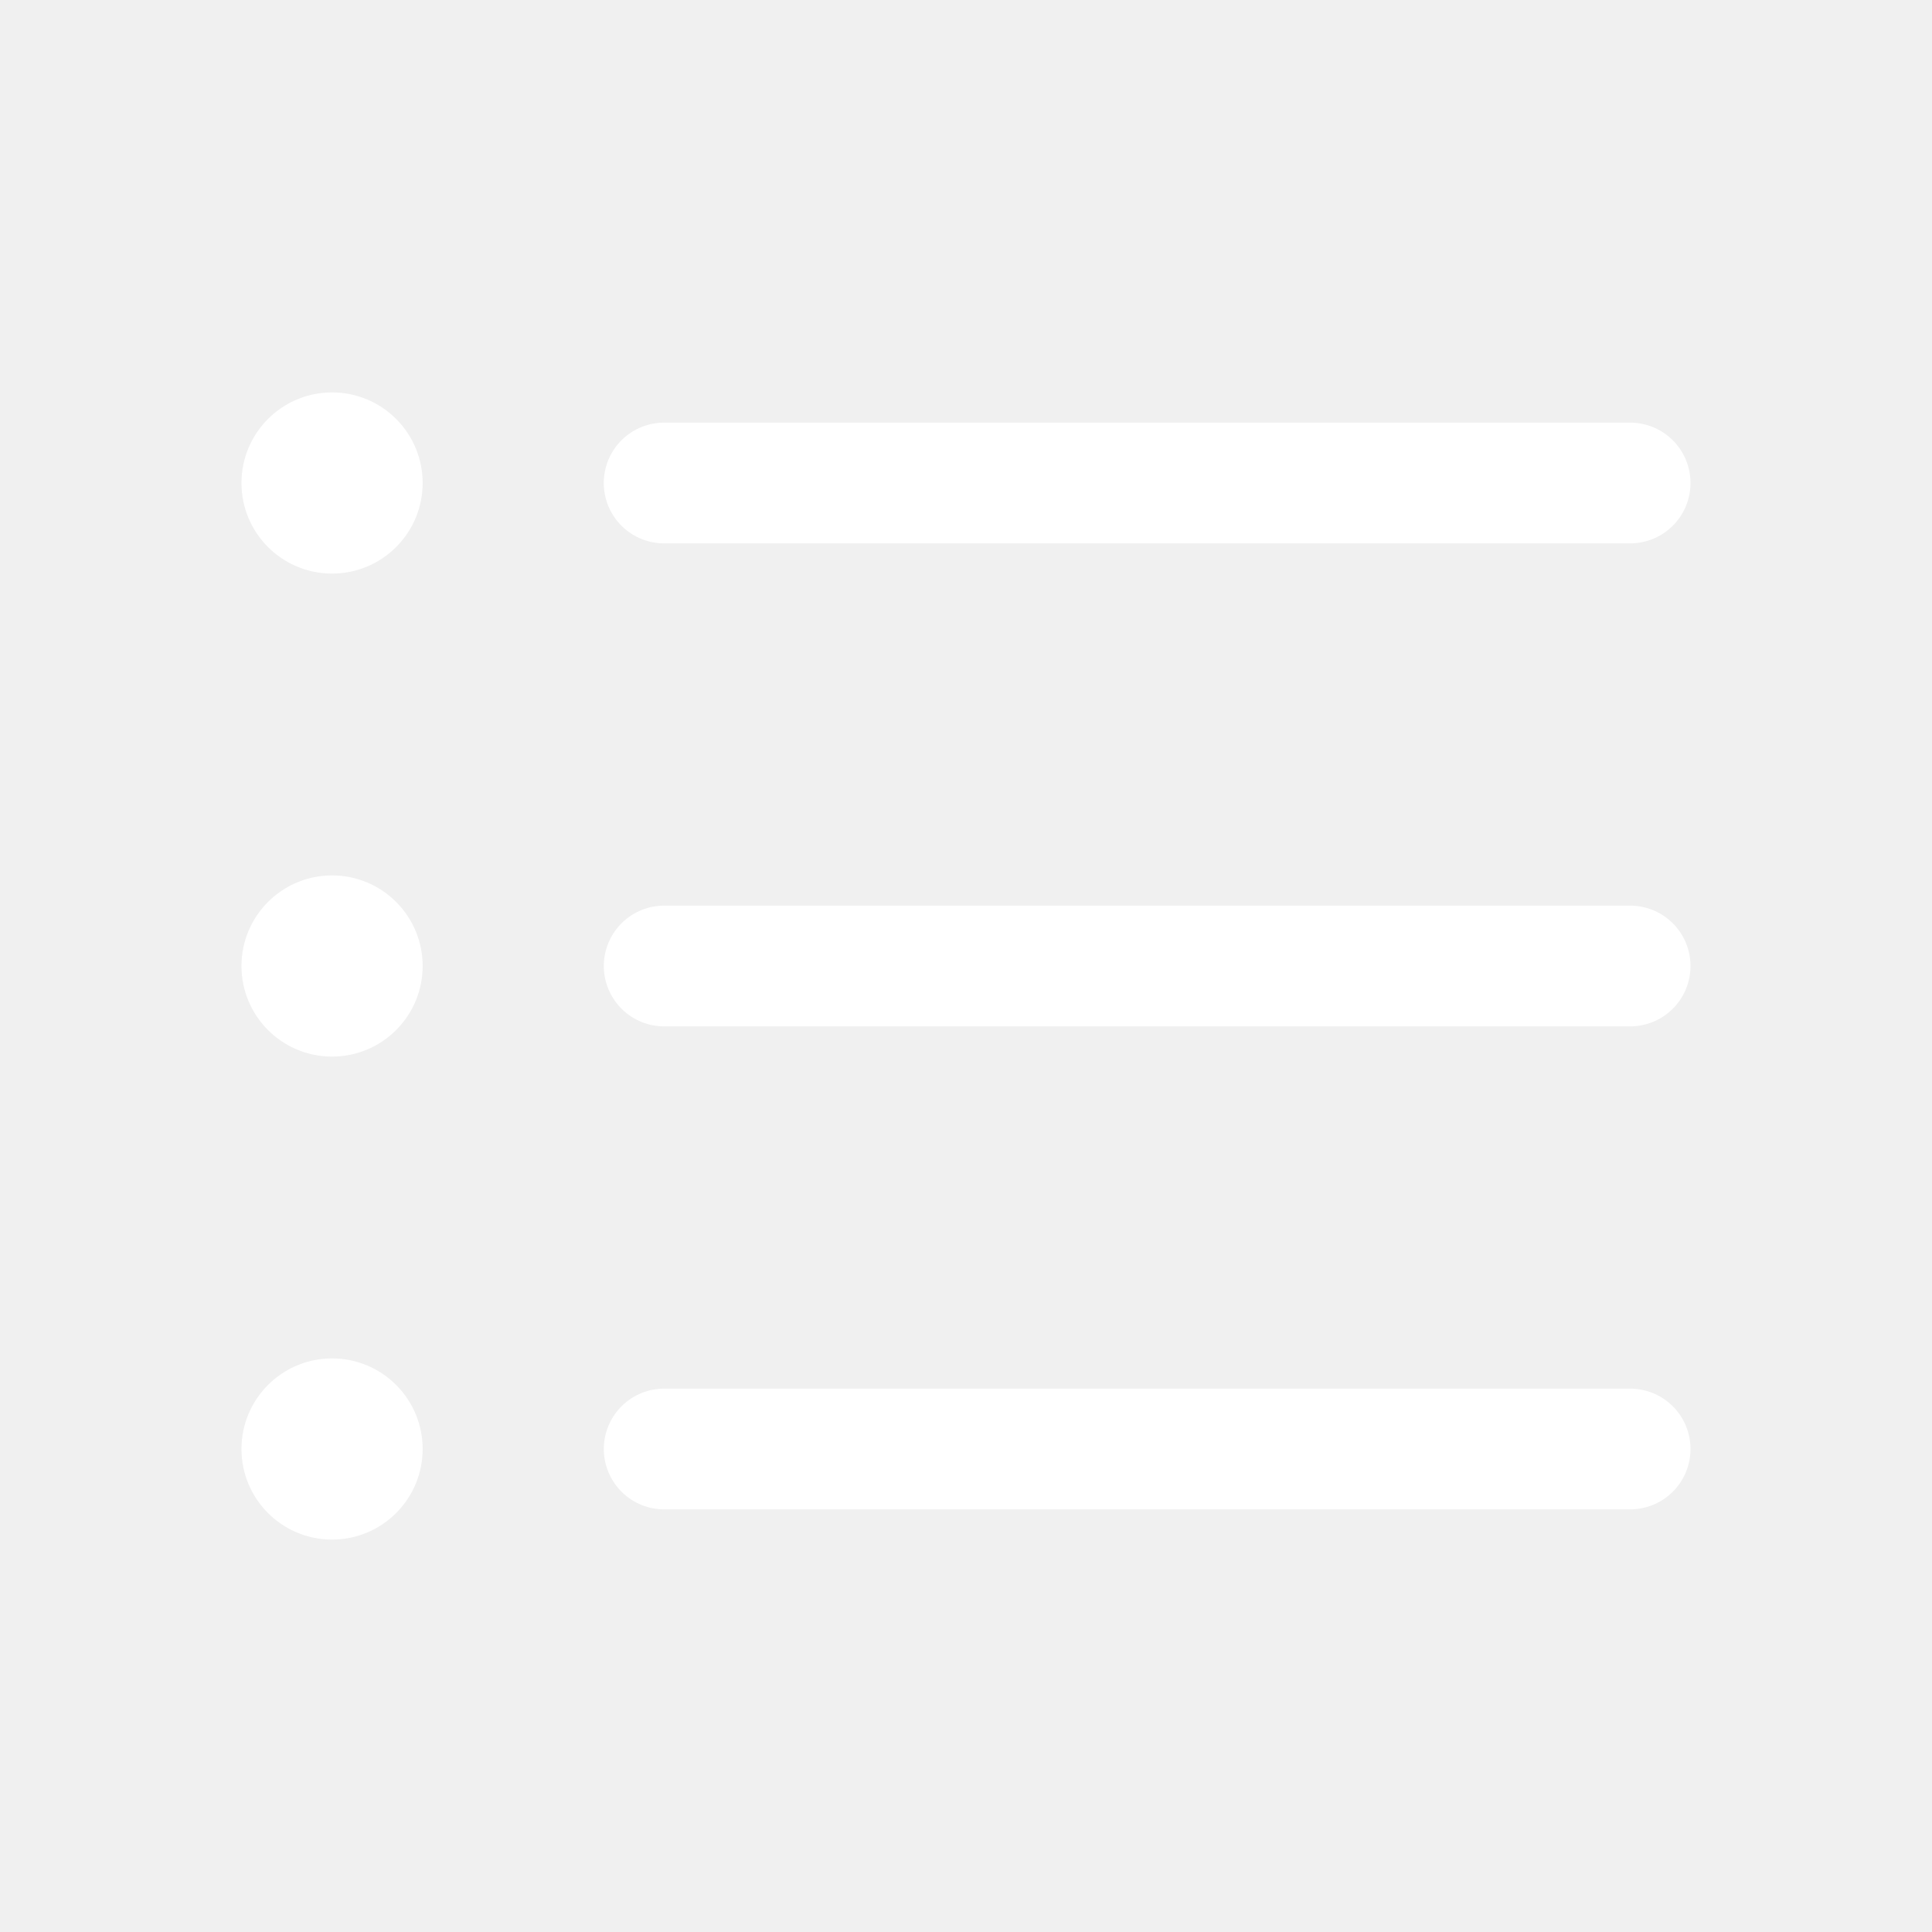
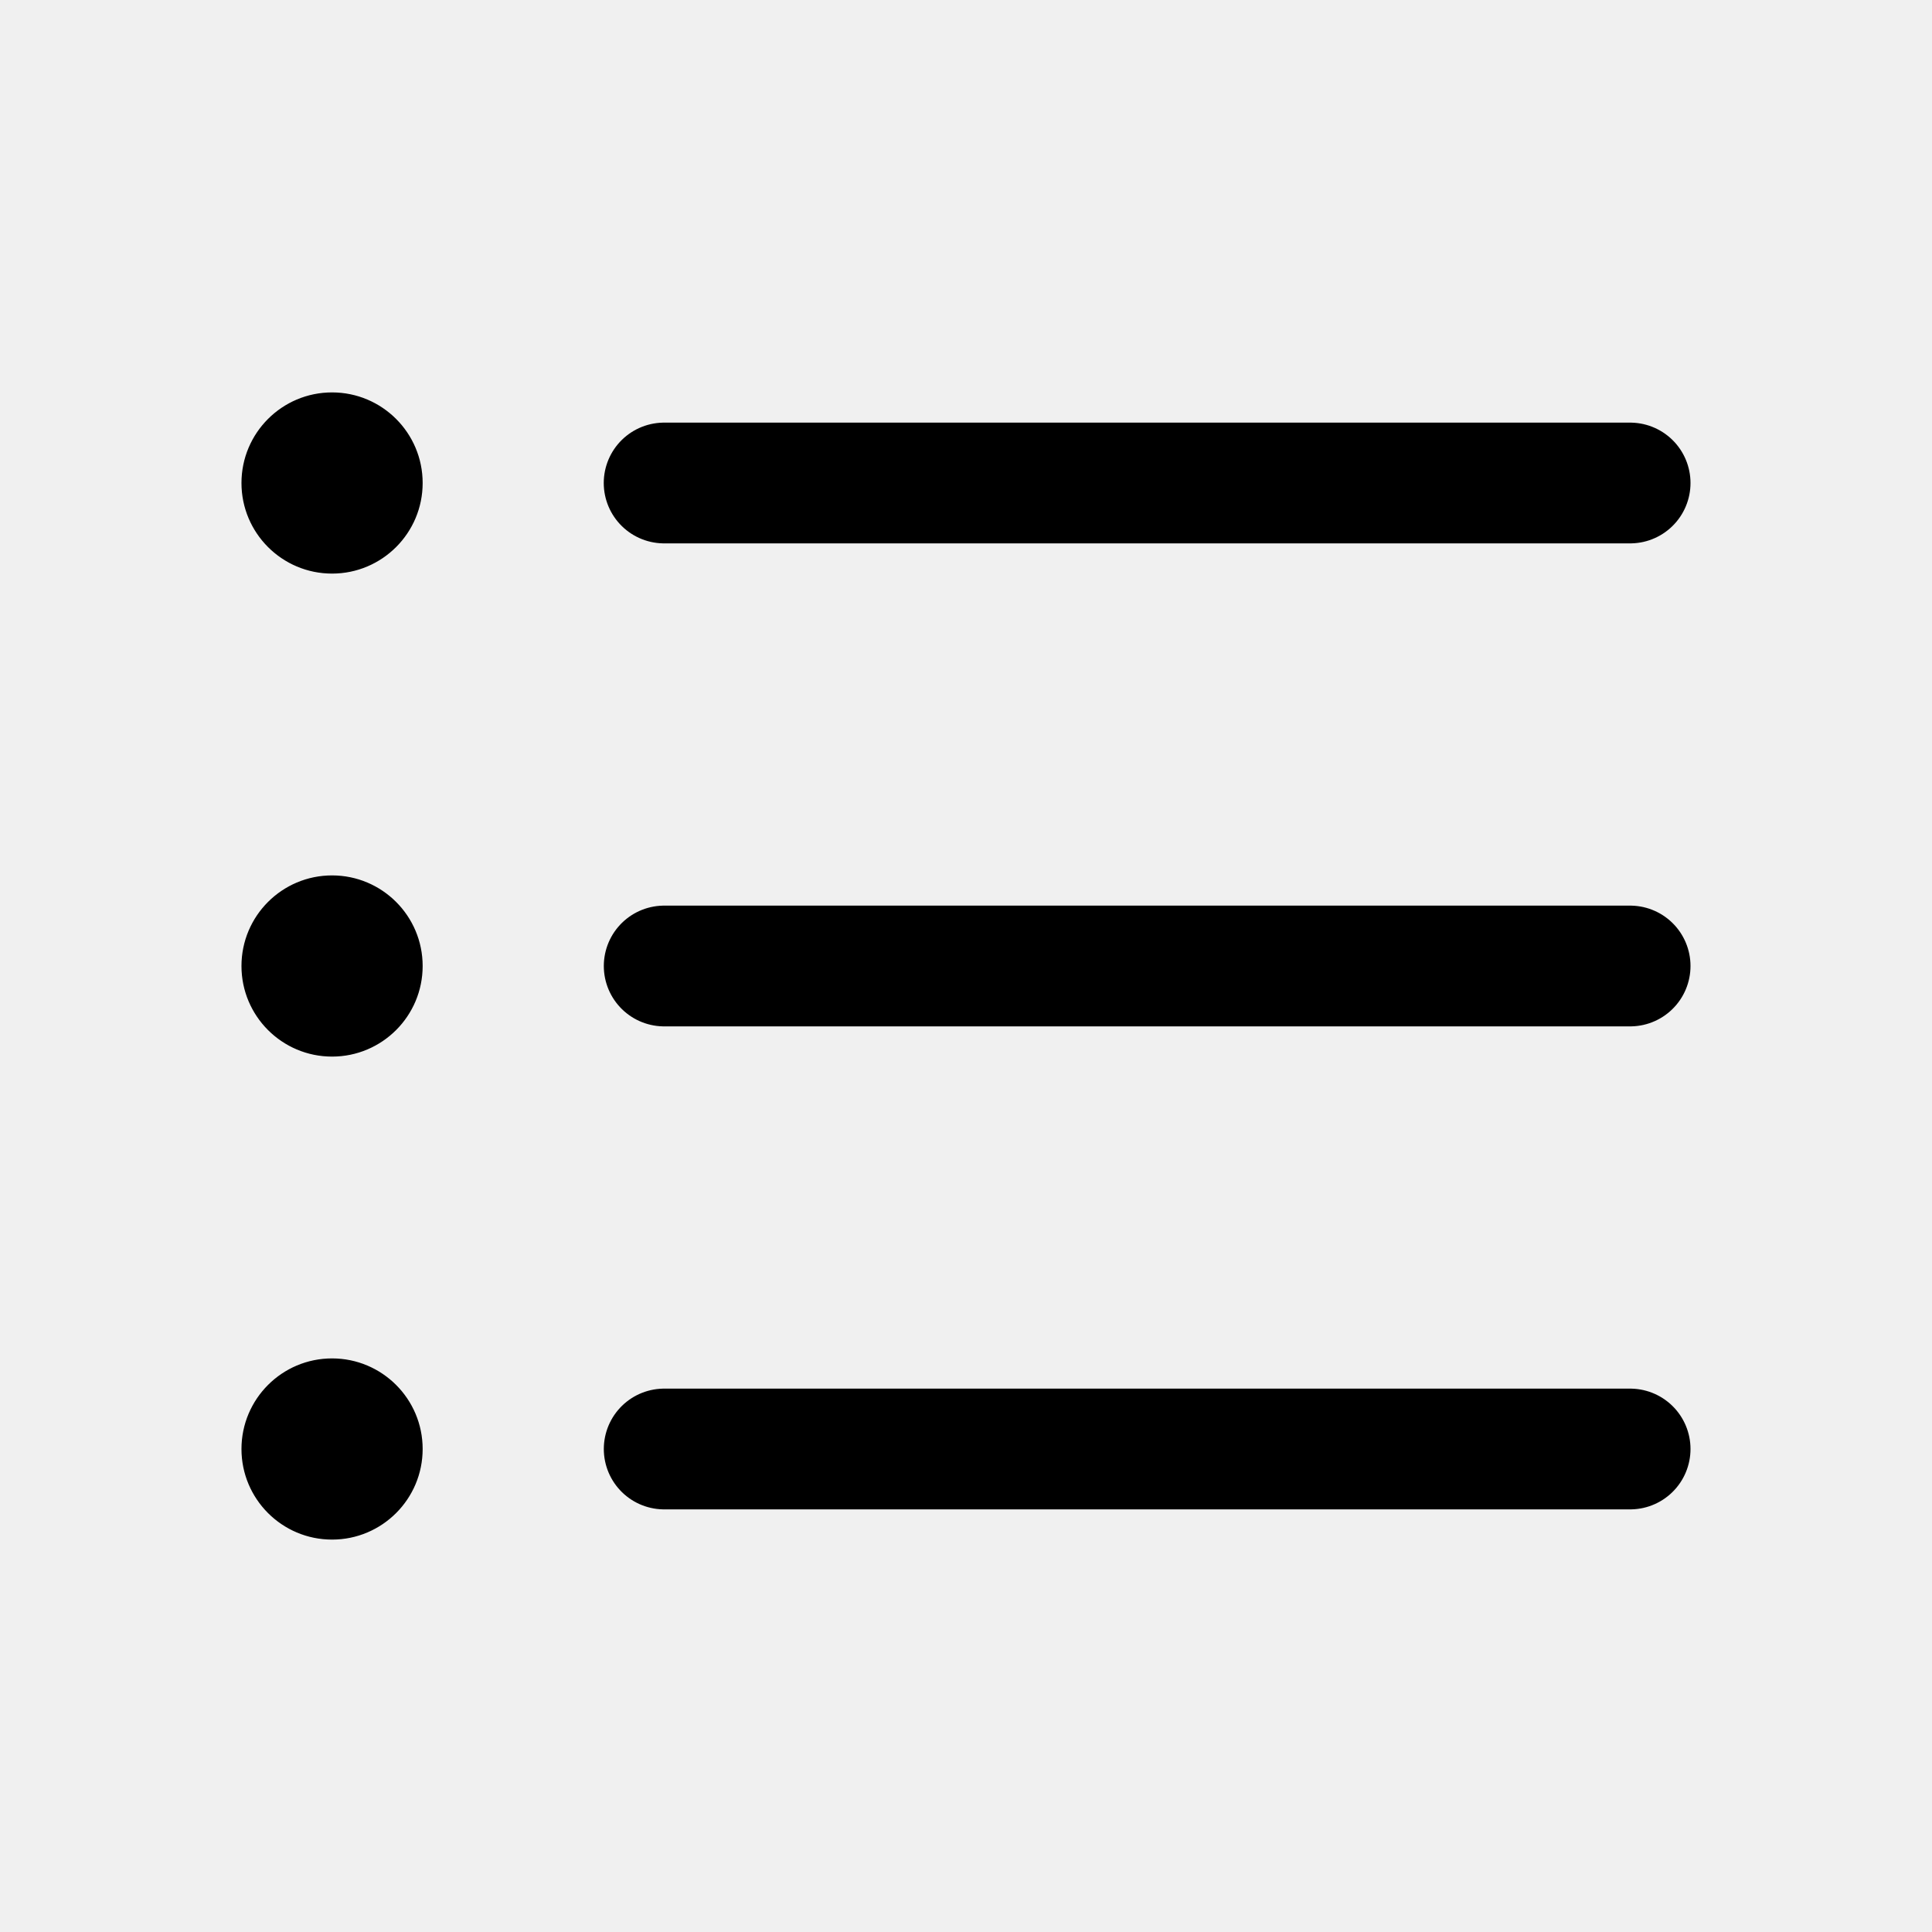
- <svg xmlns="http://www.w3.org/2000/svg" width="32" height="32" viewBox="0 0 32 32" fill="none">
-   <path d="M11 8H27" stroke="white" stroke-width="2" stroke-linecap="round" stroke-linejoin="round" />
-   <path d="M11.001 16H27" stroke="white" stroke-width="2" stroke-linecap="round" stroke-linejoin="round" />
-   <path d="M11.001 24H27" stroke="white" stroke-width="2" stroke-linecap="round" stroke-linejoin="round" />
-   <path d="M6.938 8C6.938 8.794 6.294 9.438 5.5 9.438C4.706 9.438 4.062 8.794 4.062 8C4.062 7.206 4.706 6.562 5.5 6.562C6.294 6.562 6.938 7.206 6.938 8Z" fill="white" stroke="white" stroke-width="0.125" />
-   <path d="M6.938 16C6.938 16.794 6.294 17.438 5.5 17.438C4.706 17.438 4.062 16.794 4.062 16C4.062 15.206 4.706 14.562 5.5 14.562C6.294 14.562 6.938 15.206 6.938 16Z" fill="white" stroke="white" stroke-width="0.125" />
-   <path d="M6.938 24C6.938 24.794 6.294 25.438 5.5 25.438C4.706 25.438 4.062 24.794 4.062 24C4.062 23.206 4.706 22.562 5.5 22.562C6.294 22.562 6.938 23.206 6.938 24Z" fill="white" stroke="white" stroke-width="0.125" />
+ <svg xmlns="http://www.w3.org/2000/svg" width="100%" height="100%" viewBox="0 0 32 32" fill="none">
+   <path d="M11 8H27" stroke="currentColor" stroke-width="2" stroke-linecap="round" stroke-linejoin="round" />
+   <path d="M11.001 16H27" stroke="currentColor" stroke-width="2" stroke-linecap="round" stroke-linejoin="round" />
+   <path d="M11.001 24H27" stroke="currentColor" stroke-width="2" stroke-linecap="round" stroke-linejoin="round" />
+   <path d="M6.938 8C6.938 8.794 6.294 9.438 5.5 9.438C4.706 9.438 4.062 8.794 4.062 8C4.062 7.206 4.706 6.562 5.5 6.562C6.294 6.562 6.938 7.206 6.938 8Z" fill="currentColor" stroke="currentColor" stroke-width="0.125" />
+   <path d="M6.938 16C6.938 16.794 6.294 17.438 5.5 17.438C4.706 17.438 4.062 16.794 4.062 16C4.062 15.206 4.706 14.562 5.5 14.562C6.294 14.562 6.938 15.206 6.938 16Z" fill="currentColor" stroke="currentColor" stroke-width="0.125" />
+   <path d="M6.938 24C6.938 24.794 6.294 25.438 5.5 25.438C4.706 25.438 4.062 24.794 4.062 24C4.062 23.206 4.706 22.562 5.5 22.562C6.294 22.562 6.938 23.206 6.938 24Z" fill="currentColor" stroke="currentColor" stroke-width="0.125" />
</svg>
